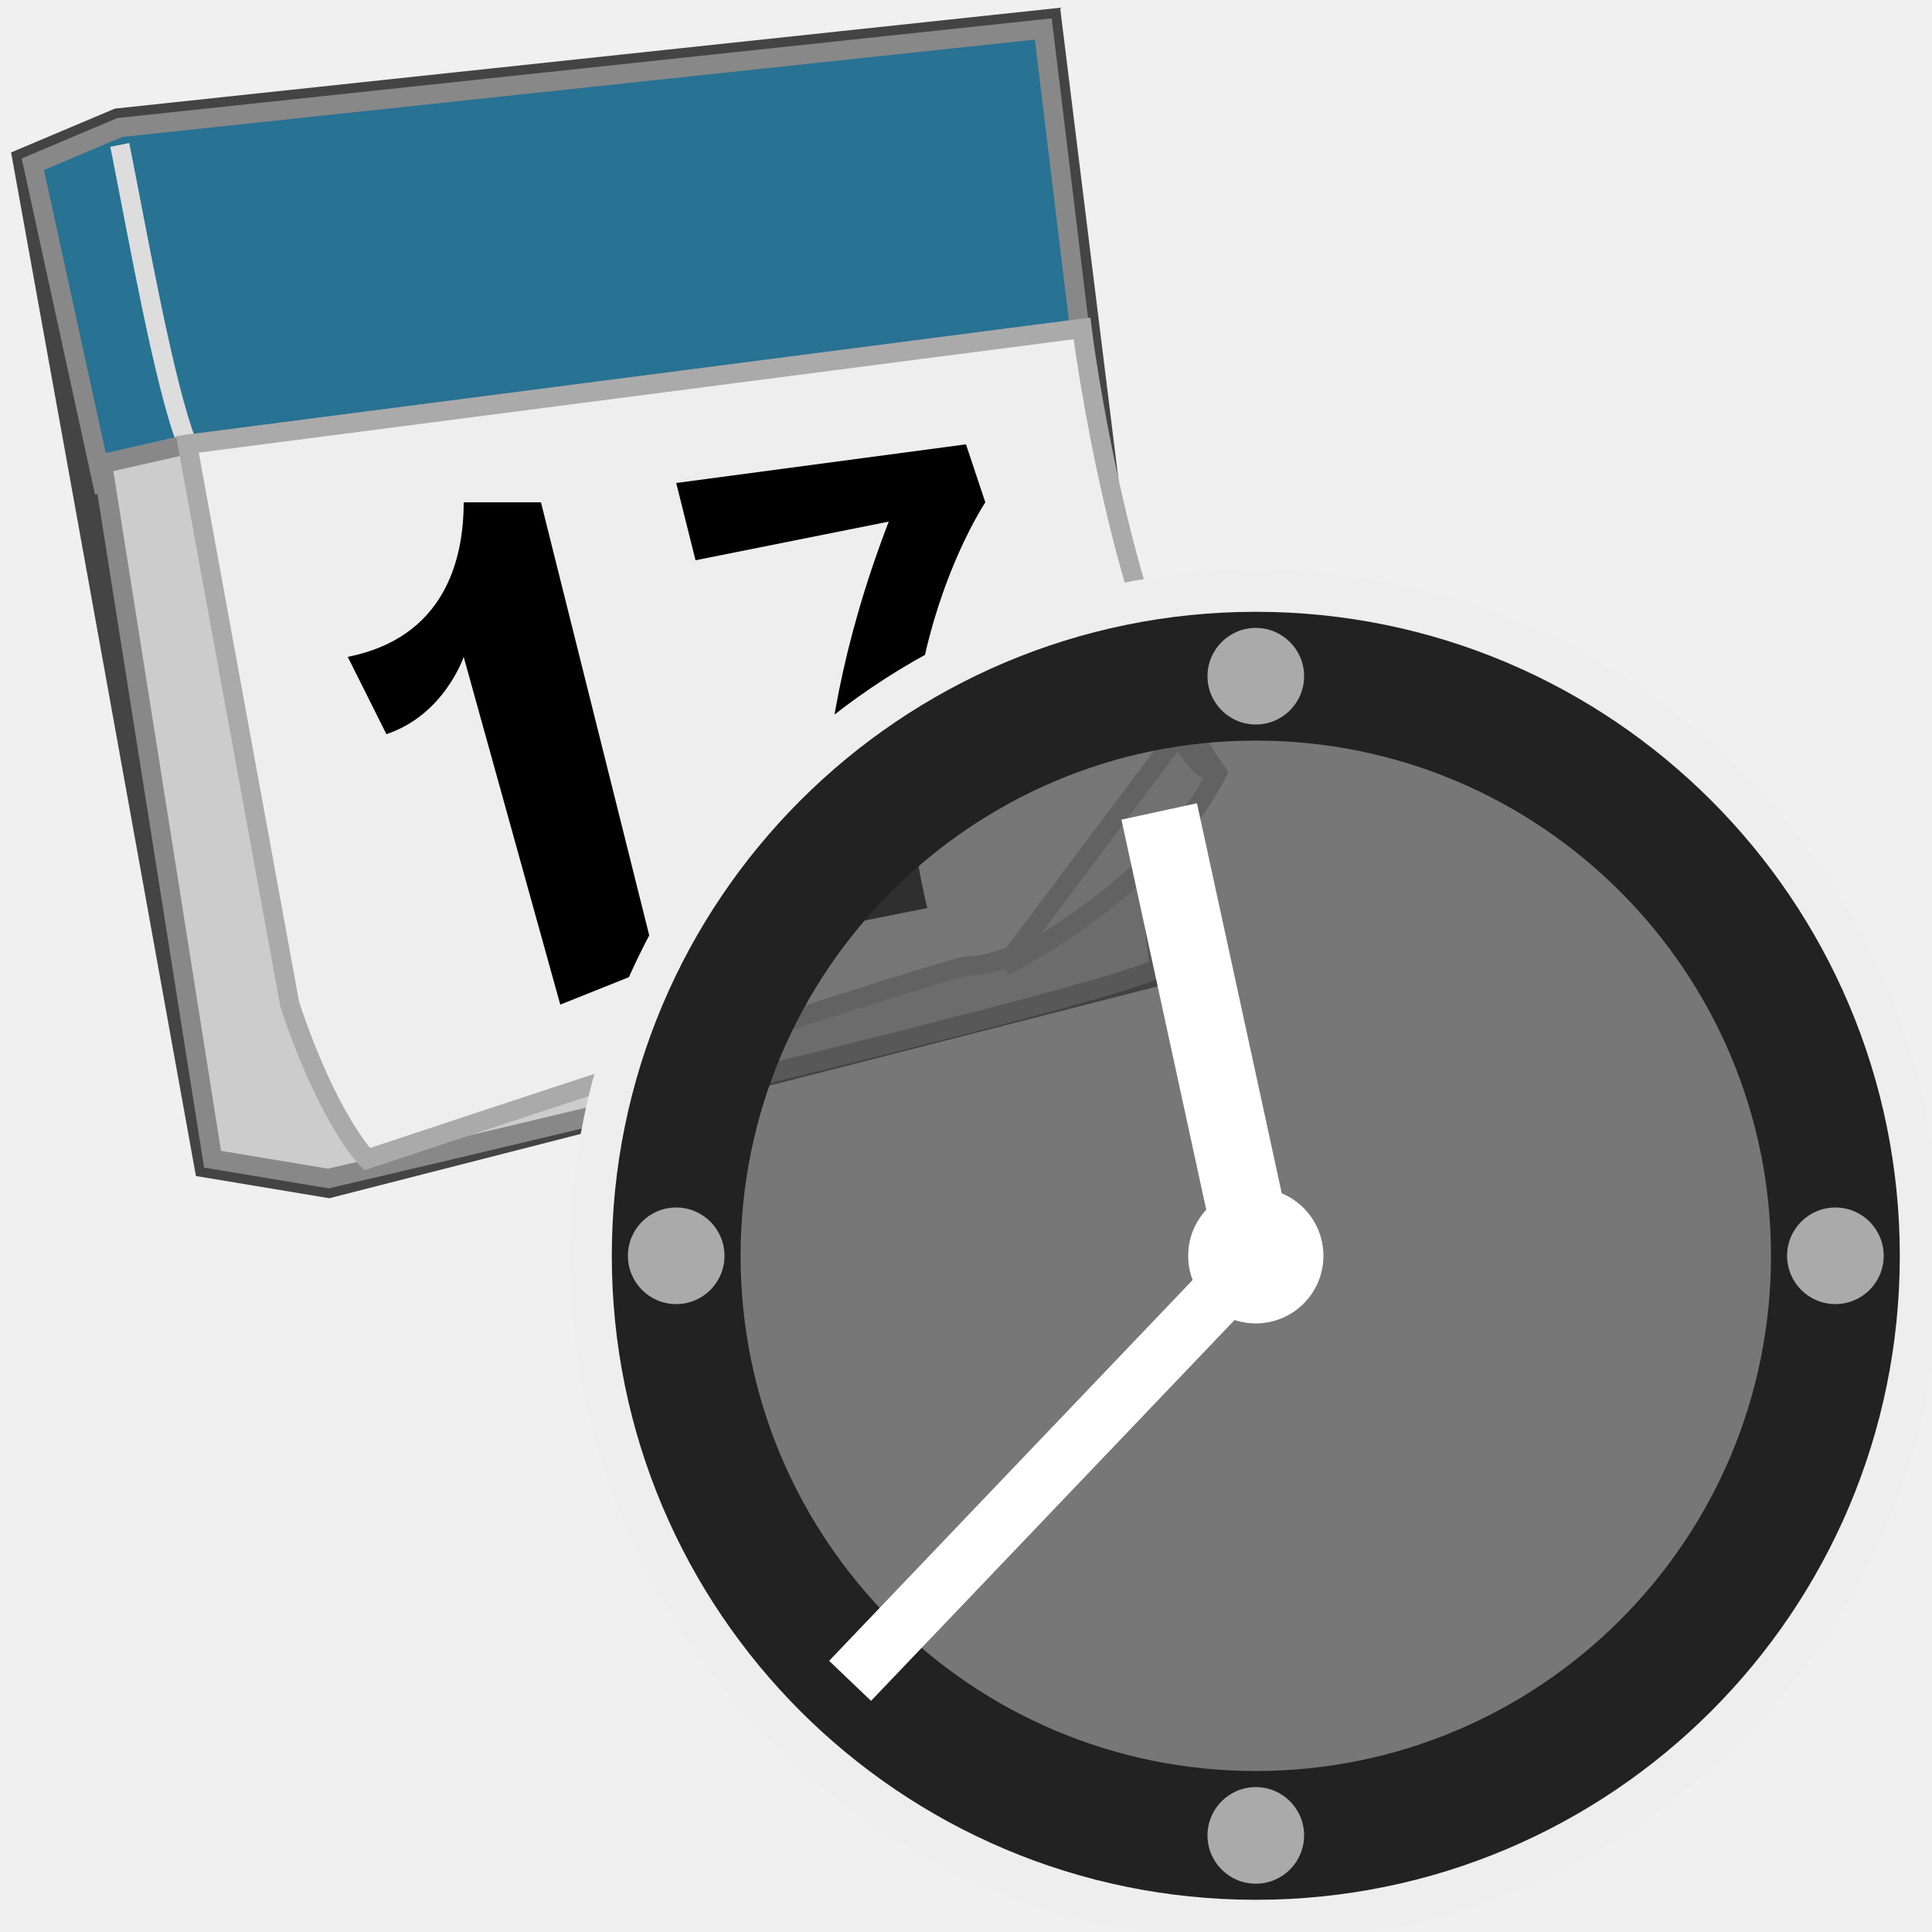
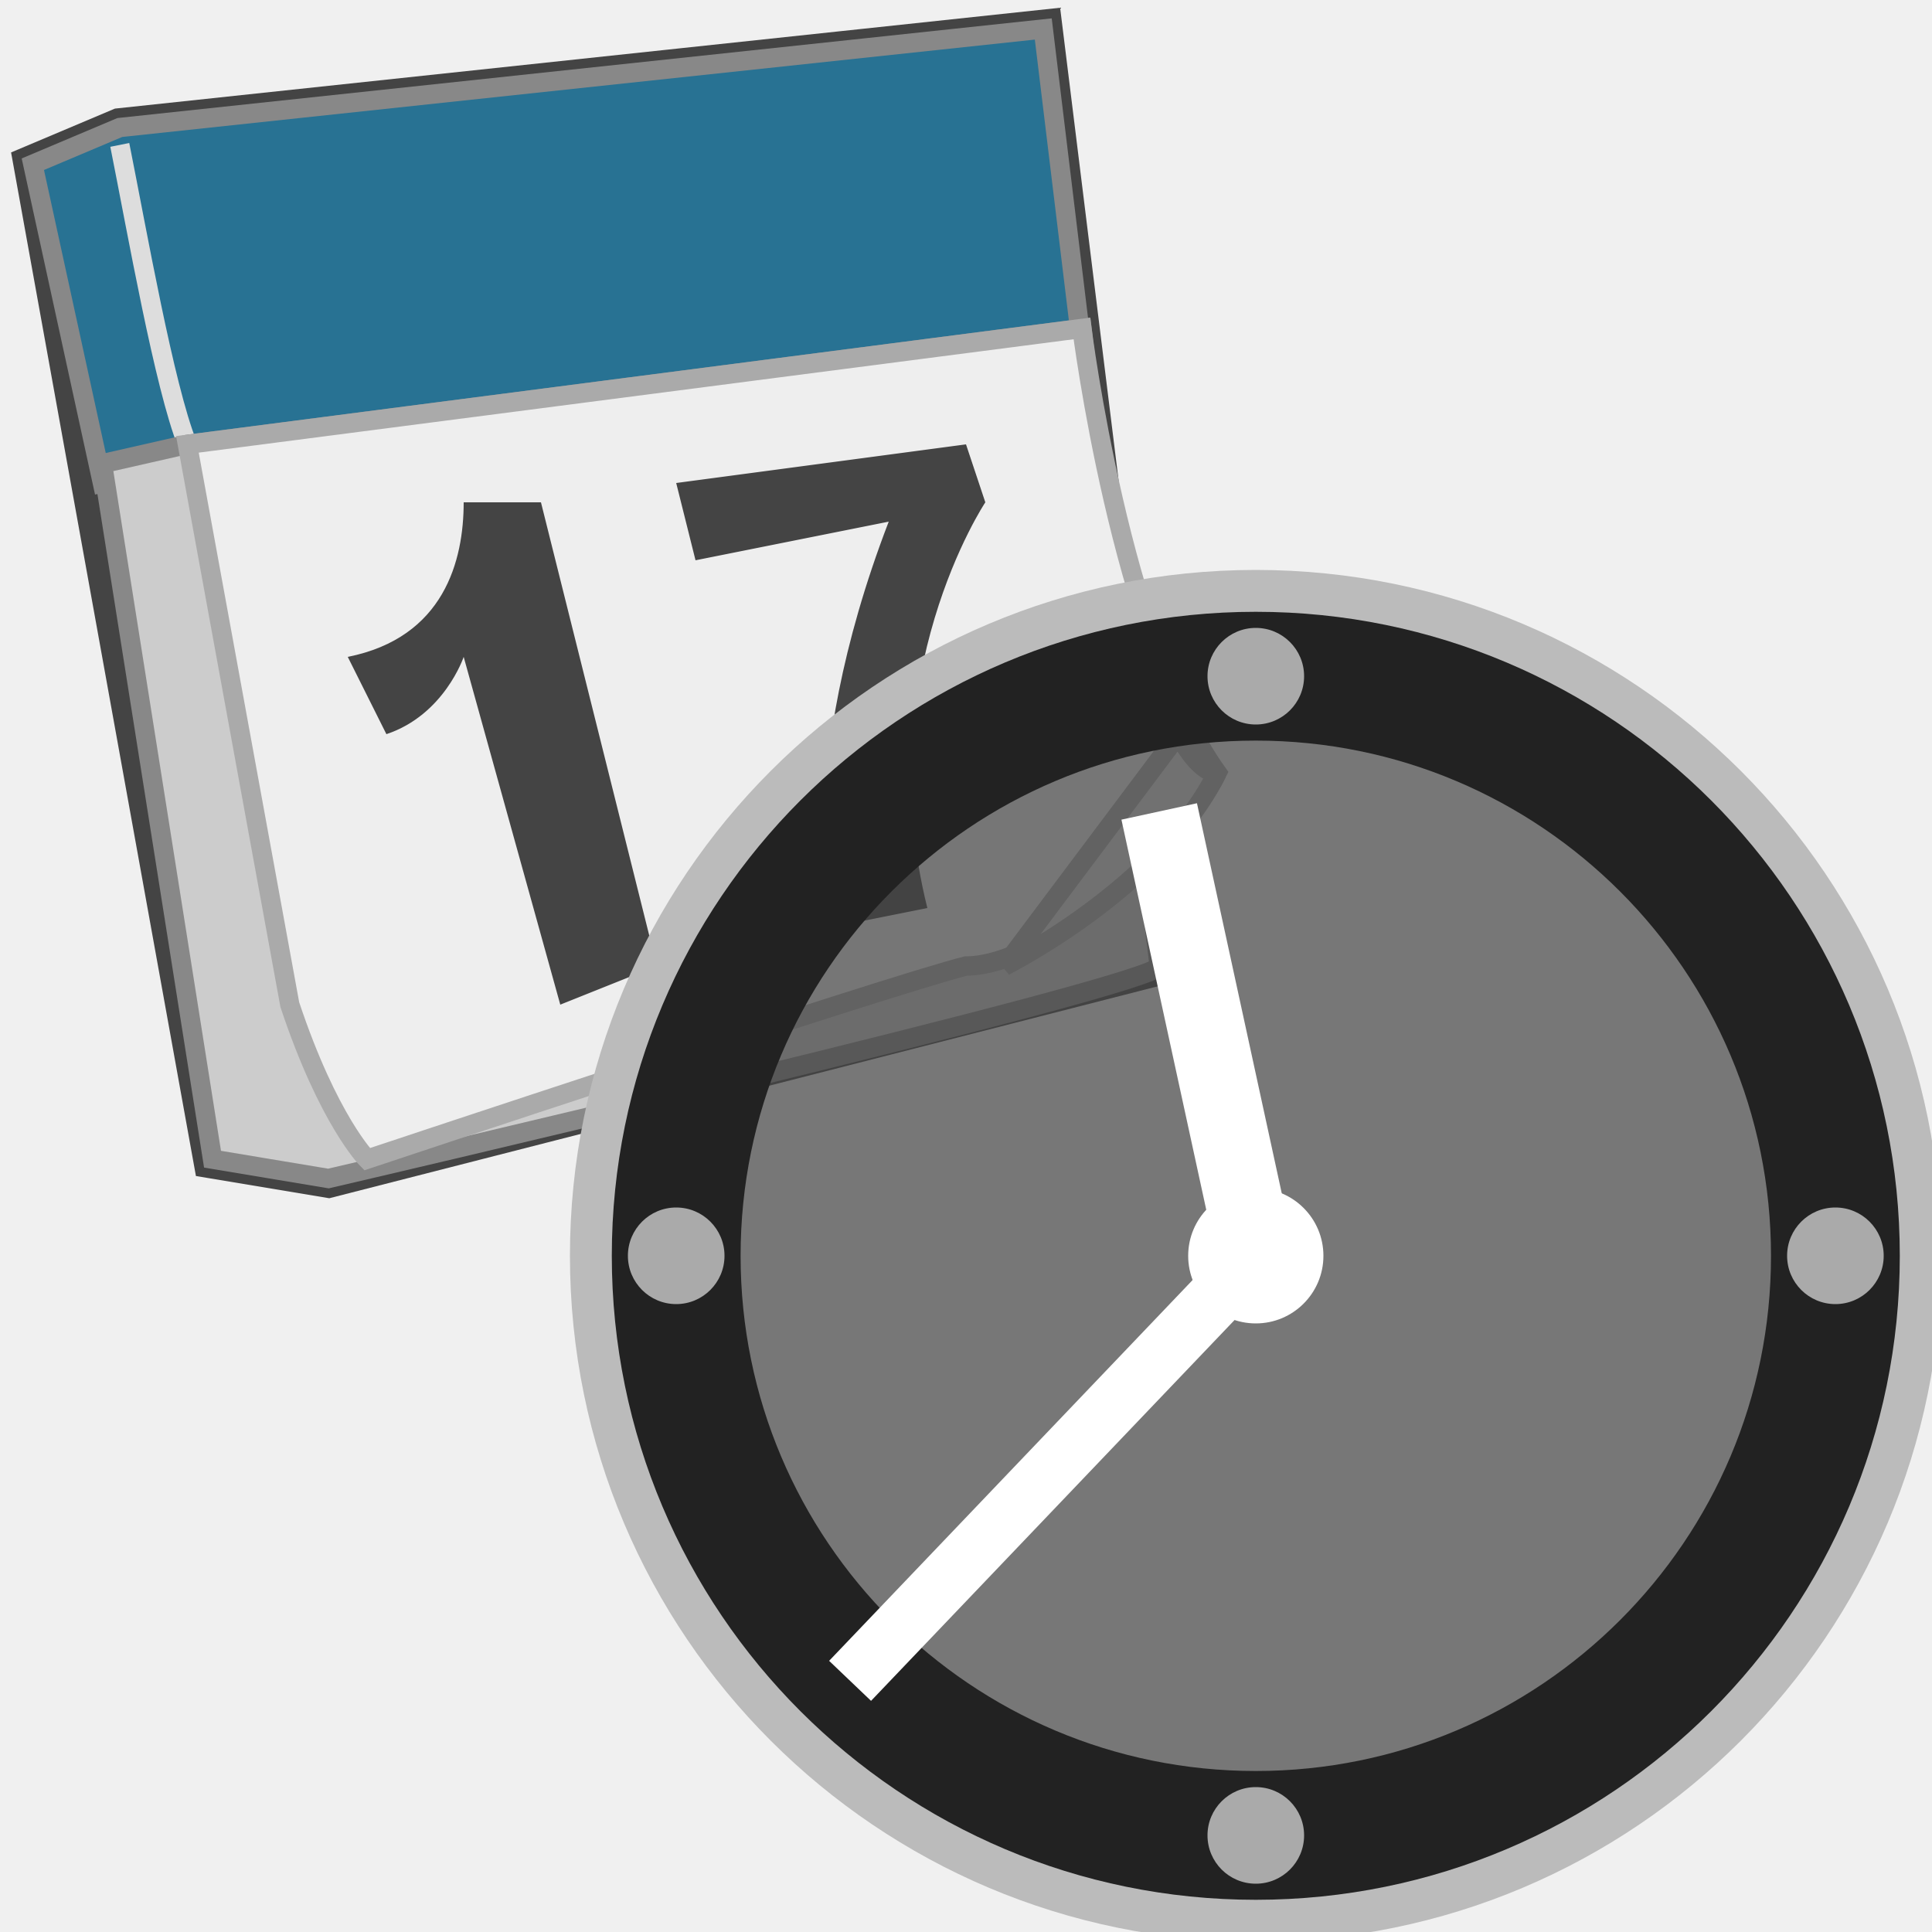
<svg height="100" width="100">
-   <path style="fill:none;stroke:#444444;stroke-width:2" d="M 1.7,8.5 6.2,6.6 54,1.5 60,50 17,61 11,60 z" />
-   <path style="fill:#287293;stroke:#888888" d="M 1.7,8.5 6.2,6.6 54,1.5 56,18 9.7,24 5.3,25 z" />
-   <path style="fill:none;stroke:#dddddd" d="M 6.2,7.5 C 7.1,12 8.5,20 9.7,23" />
-   <path style="fill:#cccccc;stroke:#888888" d="m 9.7,23 -4.4,1 5.7,36 6,1 c 0,0 43,-10 43,-11 0,0 -4,-33 -4,-33 z" />
-   <path style="fill:#eeeeee;stroke:#aaaaaa;" d="m 56,17 c 0,0 2,16 7,23 -2,4 -9,10 -13,10 -4,1 -31,10 -31,10 0,0 -2,-2 -4,-8 L 9.7,23 z" />
-   <path style="fill:#dddddd;stroke:#aaaaaa;" d="m 63,40 c -1,0 -2,-2 -2,-2 l -9,12 c 0,0 8,-4 11,-10" />
-   <path style="fill:#4444444" d="m 35,25 15,-2 1,3 c 0,0 -6,9 -3,21 l -5,1 c 0,0 -2,-8 3,-21 l -10,2 z m -17,9 c 5,-1 6,-5 6,-8 l 4,0 6,24 -5,2 -5,-18 c 0,0 -1,3 -4,4 z" />
-   <circle style="fill:none;stroke:#eeeeee;stroke-width:3" cx="65" cy="65" r="34" />
-   <circle style="fill:#444444;fill-opacity:0.7" cx="65" cy="65" r="32" />
-   <circle style=";stroke-width:5pt;stroke:#222222;fill:none;" cx="65" cy="65" r="30" />
-   <g style="fill:#aaaaaa;">
+   <path style="fill:none;stroke:#444;stroke-width:2" d="M 1.7,8.5 6.2,6.6 54,1.5 60,50 17,61 11,60 z" />
+   <path style="fill:#287293;stroke:#888" d="M 1.7,8.5 6.2,6.6 54,1.5 56,18 9.7,24 5.3,25 z" />
+   <path style="fill:none;stroke:#ddd" d="M 6.2,7.5 C 7.1,12 8.5,20 9.7,23" />
+   <path style="fill:#ccc;stroke:#888" d="m 9.7,23 -4.4,1 5.7,36 6,1 c 0,0 43,-10 43,-11 0,0 -4,-33 -4,-33 z" />
+   <path style="fill:#eee;stroke:#aaa;" d="m 56,17 c 0,0 2,16 7,23 -2,4 -9,10 -13,10 -4,1 -31,10 -31,10 0,0 -2,-2 -4,-8 L 9.7,23 z" />
+   <path style="fill:#ddd;stroke:#aaa;" d="m 63,40 c -1,0 -2,-2 -2,-2 l -9,12 c 0,0 8,-4 11,-10" />
+   <path style="fill:#444" d="m 35,25 15,-2 1,3 c 0,0 -6,9 -3,21 l -5,1 c 0,0 -2,-8 3,-21 l -10,2 z m -17,9 c 5,-1 6,-5 6,-8 l 4,0 6,24 -5,2 -5,-18 c 0,0 -1,3 -4,4 z" />
+   <circle style="fill:none;stroke:#bbb;stroke-width:3" cx="65" cy="65" r="34" />
+   <circle style="fill:#444;fill-opacity:0.7" cx="65" cy="65" r="32" />
+   <circle style=";stroke-width:5pt;stroke:#222;fill:none;" cx="65" cy="65" r="30" />
+   <g style="fill:#aaa;">
    <circle cx="65" cy="35" r="2.5" />
    <circle cx="95" cy="65" r="2.5" />
    <circle cx="65" cy="95" r="2.5" />
    <circle cx="35" cy="65" r="2.5" />
  </g>
-   <path style="stroke:#ffffff;stroke-width:4;fill:none;" d="M 65,65 60,42" />
-   <path style="stroke:#ffffff;stroke-width:3;fill:none;" d="M 65,65 44,87" />
-   <circle style="fill:#ffffff;" cx="65" cy="65" r="3.5" />
+   <path style="stroke:#fff;stroke-width:4;fill:none;" d="M 65,65 60,42" />
+   <path style="stroke:#fff;stroke-width:3;fill:none;" d="M 65,65 44,87" />
+   <circle style="fill:#fff;" cx="65" cy="65" r="3.5" />
</svg>
